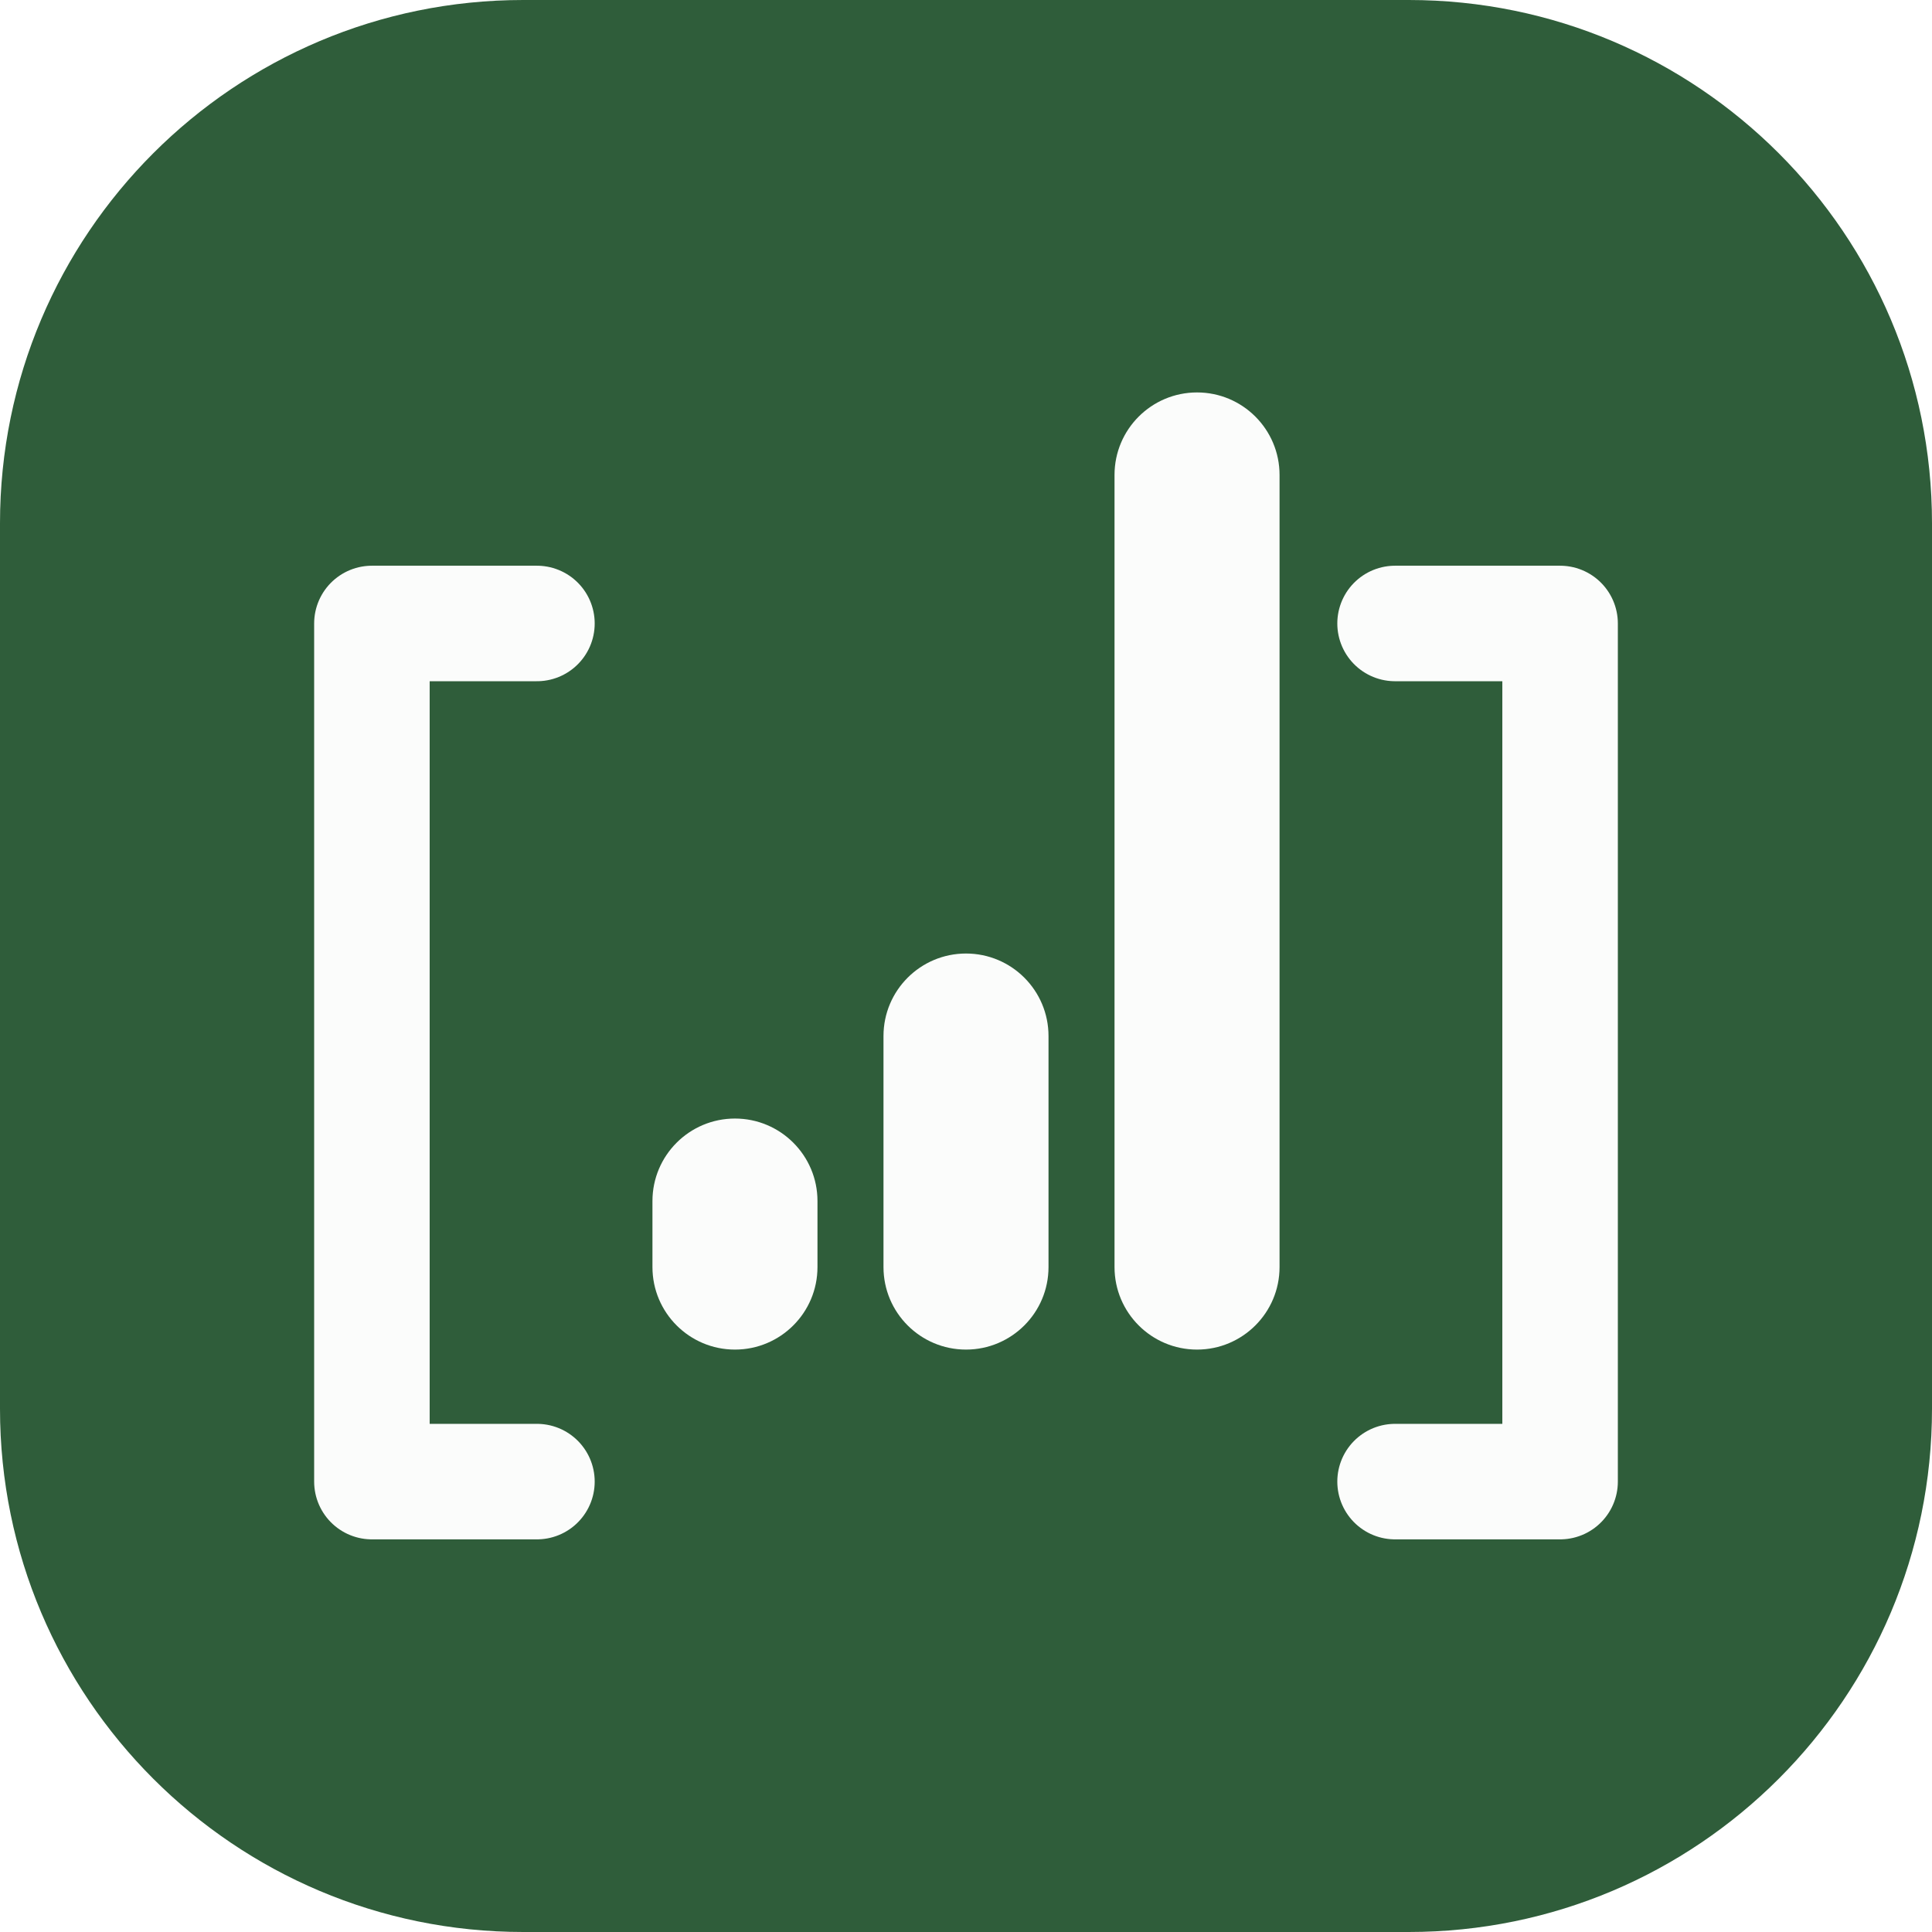
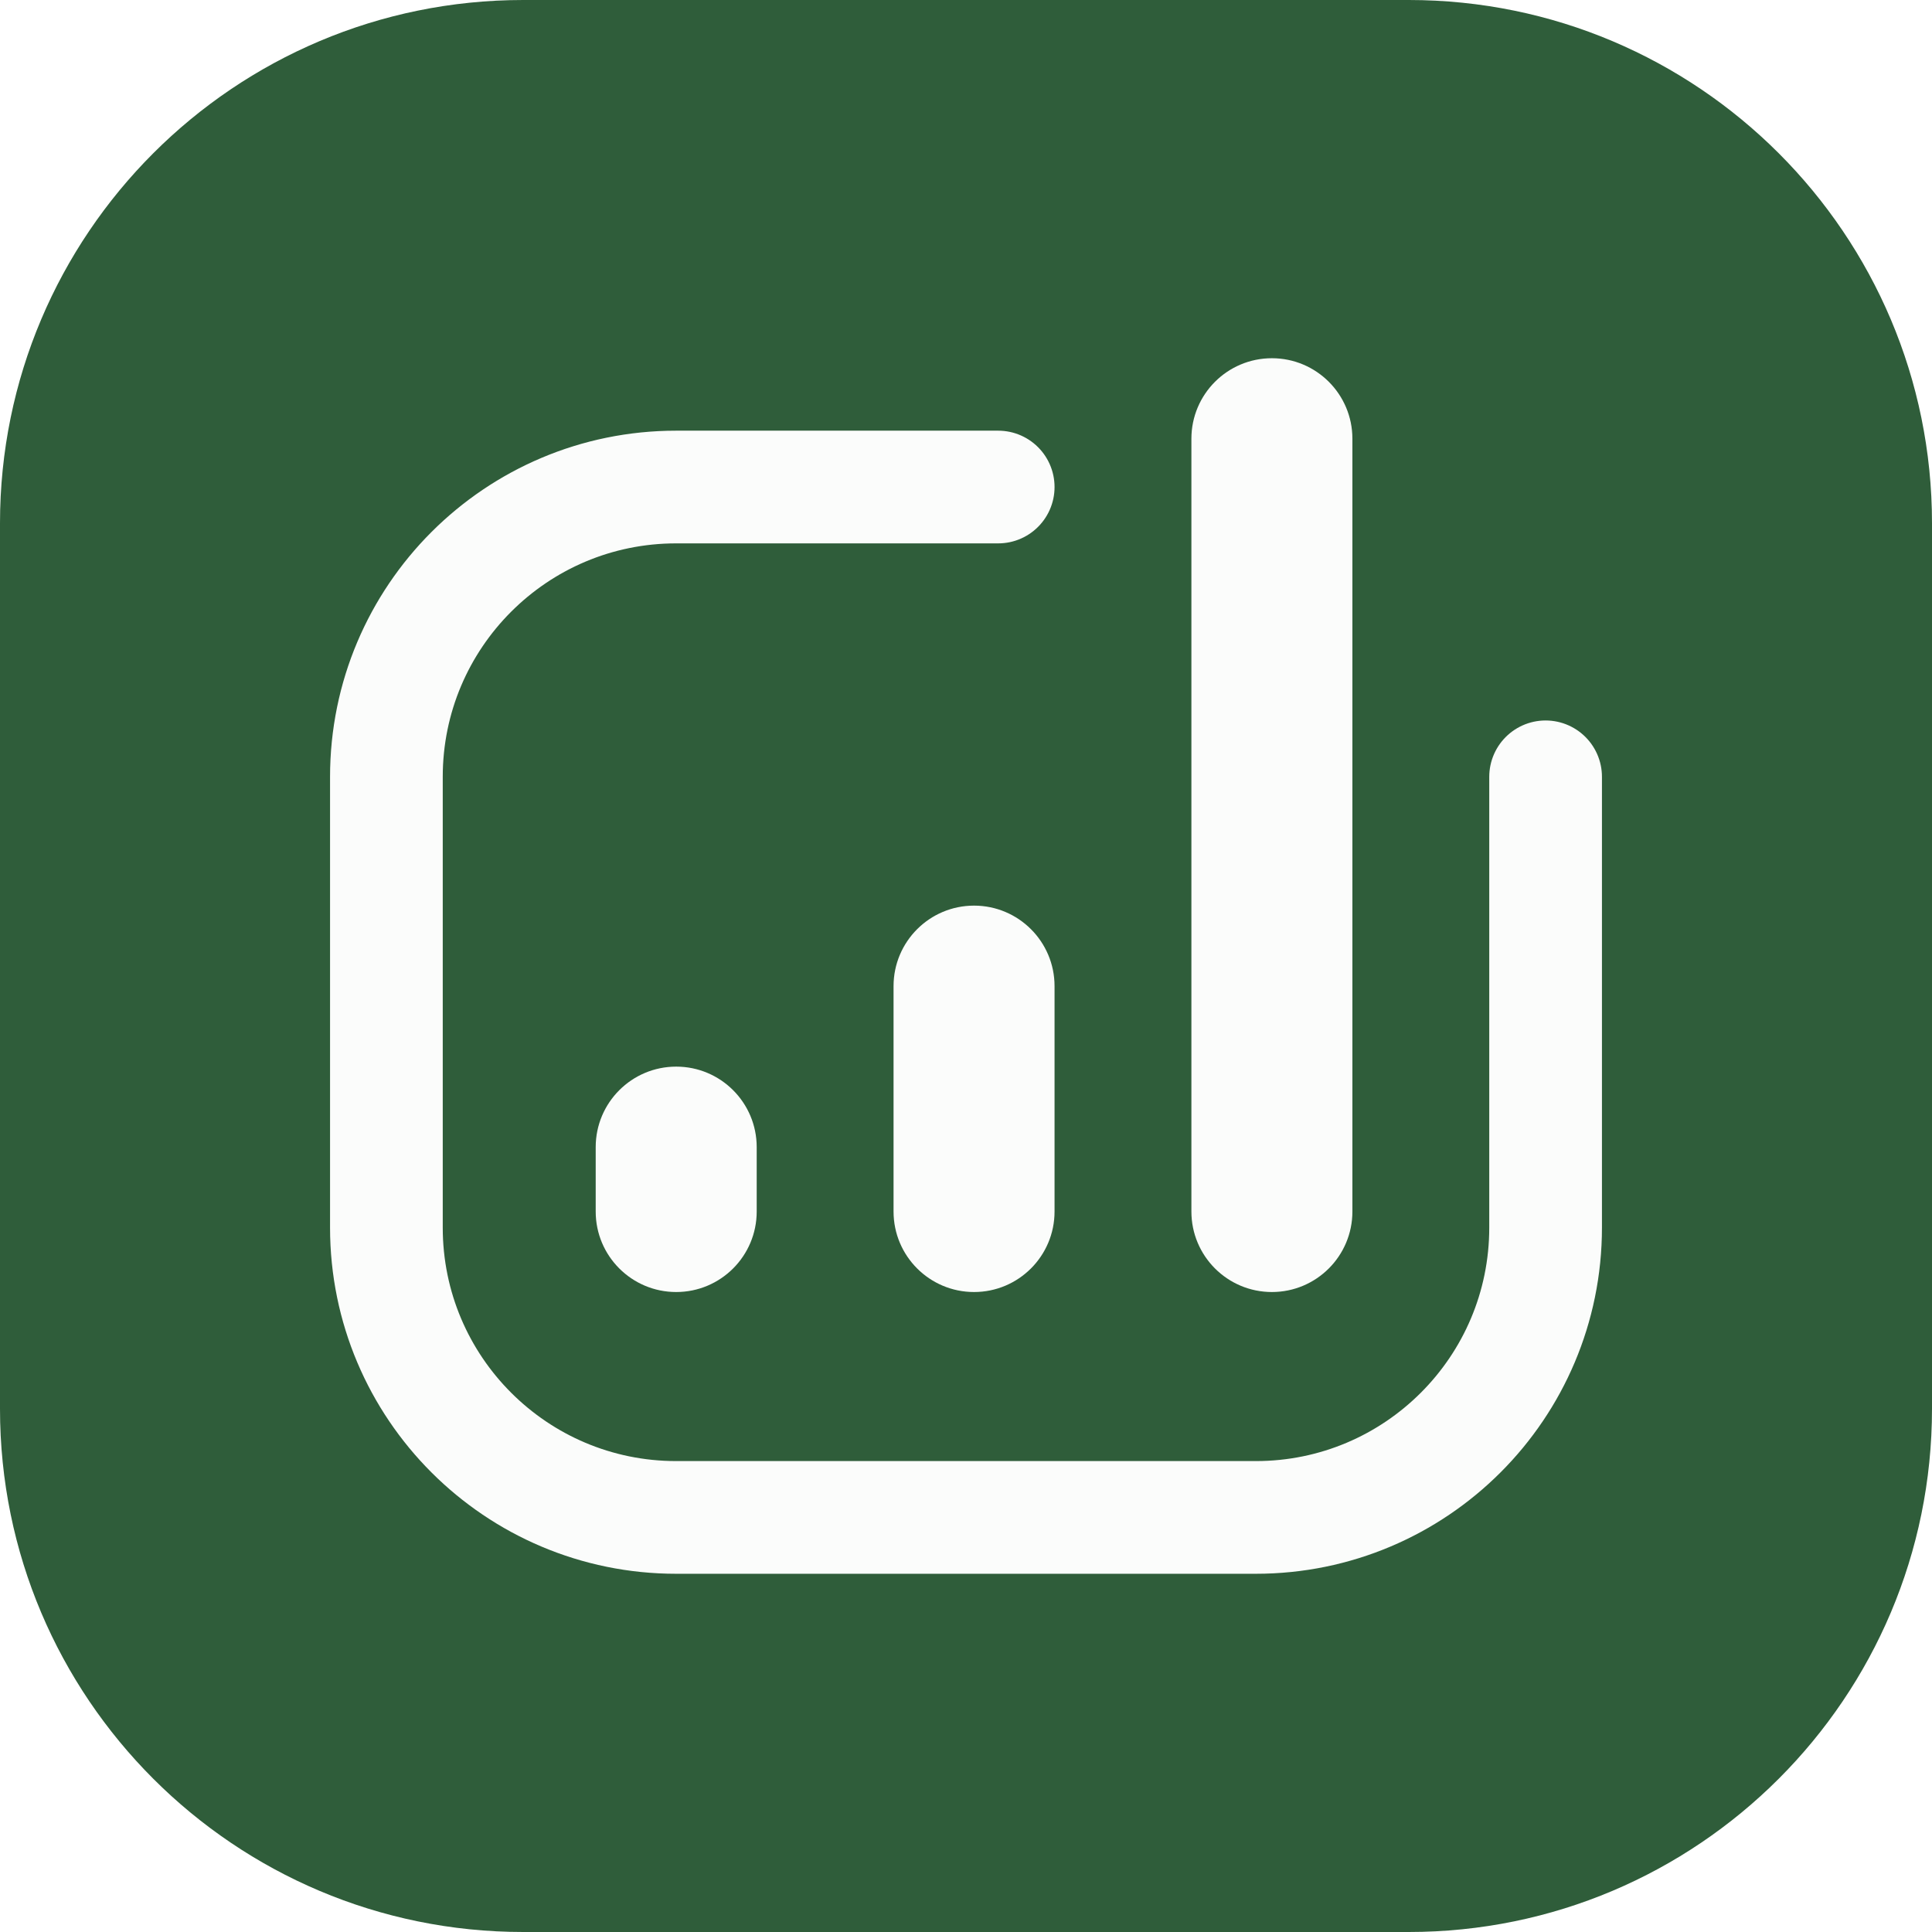
<svg xmlns="http://www.w3.org/2000/svg" viewBox="0 0 48 48" width="48" height="48">
  <rect width="48" height="48" rx="13" fill="#2f5d3a" />
-   <g transform="translate(4.32 6.47) scale(0.82)" fill="#fbfcfb">
-     <g fill="none" stroke="#fbfcfb" stroke-width="3.5" stroke-linecap="round" stroke-linejoin="round">
-       <path d="M11 11H6v26h5" />
-       <path d="M37 11h5v26h-5" />
-     </g>
-     <rect x="14.5" y="26" width="5" height="7" rx="2.5" />
-     <rect x="21.5" y="21" width="5" height="12" rx="2.5" />
-     <rect x="28.5" y="4" width="5" height="29" rx="2.5" />
+   <g transform="translate(4.8 4.9) scale(0.8)" fill="none" stroke="#fbfcfb" stroke-width="3.5" stroke-linecap="round" stroke-linejoin="round">
+     <path d="M25 9H15a9 9 0 0 0-9 9v14a9 9 0 0 0 9 9h18a9 9 0 0 0 9-9v-14" />
+   </g>
+   <g transform="translate(4.8 4.9) scale(0.8)" fill="#fbfcfb">
+     <rect x="12.5" y="27" width="5" height="7" rx="2.5" />
+     <rect x="21.75" y="22" width="5" height="12" rx="2.5" />
+     <rect x="31" y="5" width="5" height="29" rx="2.5" />
  </g>
</svg>
